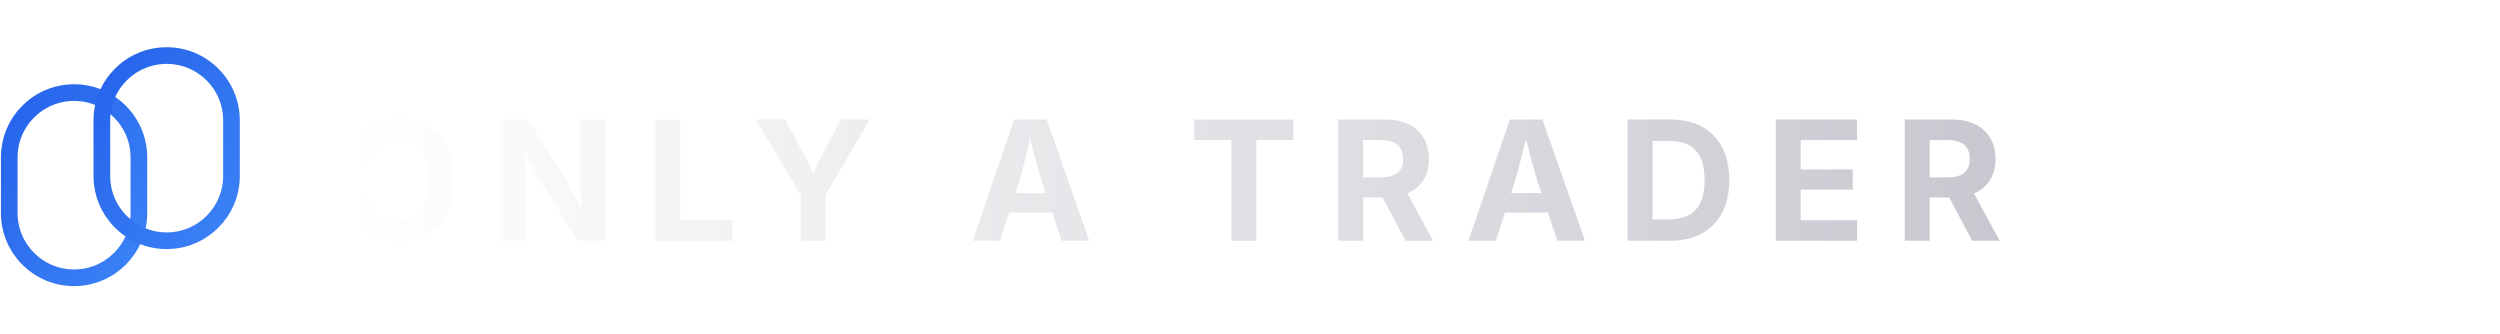
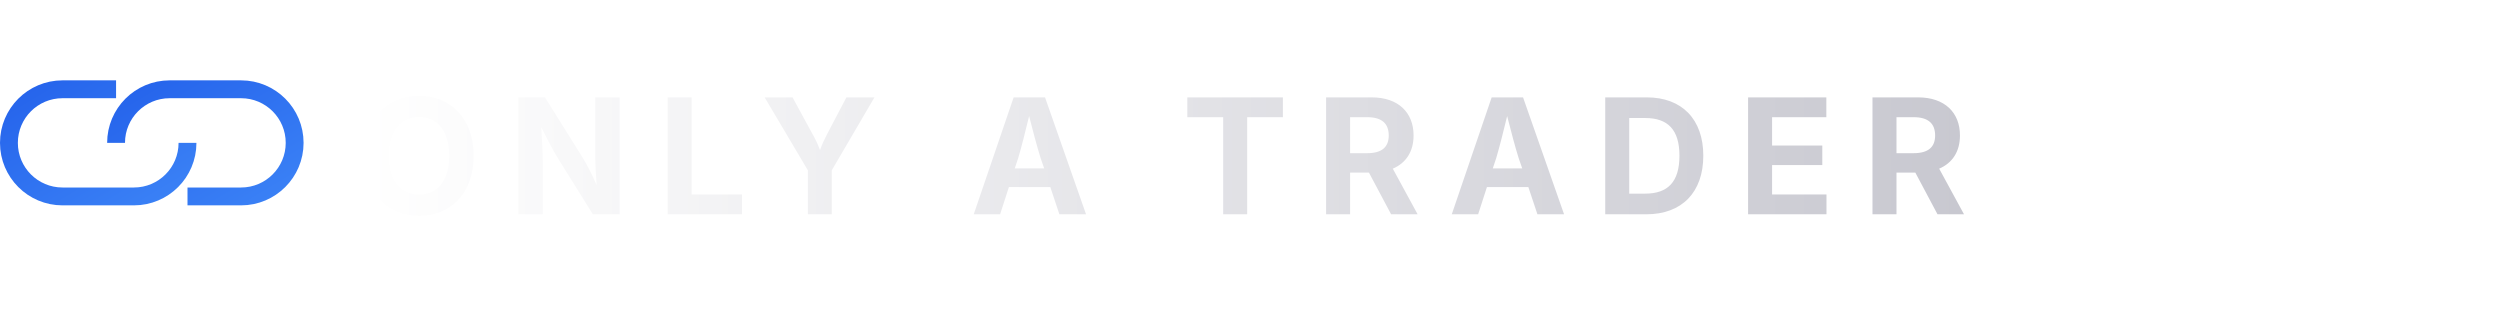
- <svg xmlns="http://www.w3.org/2000/svg" viewBox="0 0 270 36" fill="none">
+ <svg xmlns="http://www.w3.org/2000/svg" viewBox="0 0 280 36" fill="none">
  <defs>
    <linearGradient id="textGrad" x1="0%" y1="0%" x2="100%" y2="0%">
      <stop offset="0%" style="stop-color:#ffffff" />
      <stop offset="100%" style="stop-color:#c8c8d0" />
    </linearGradient>
    <linearGradient id="accentGrad" x1="0%" y1="0%" x2="100%" y2="100%">
      <stop offset="0%" style="stop-color:#2563eb" />
      <stop offset="100%" style="stop-color:#3b82f6" />
    </linearGradient>
+     <clipPath id="clipL">
+       <rect x="0" y="0" width="13" height="36" />
+       <rect x="13" y="16" width="24" height="20" />
+     </clipPath>
+     <clipPath id="clipR">
+       <rect x="21" y="0" width="16" height="36" />
+       <rect x="0" y="0" width="21" height="16" />
+     </clipPath>
  </defs>
-   <rect x="1" y="10" width="14" height="20" rx="7" stroke="url(#accentGrad)" stroke-width="1.8" fill="none" />
-   <rect x="11" y="6" width="14" height="20" rx="7" stroke="url(#accentGrad)" stroke-width="1.8" fill="none" />
-   <line x1="11" y1="14" x2="15" y2="14" stroke="url(#accentGrad)" stroke-width="1.8" stroke-linecap="round" />
-   <line x1="11" y1="22" x2="15" y2="22" stroke="url(#accentGrad)" stroke-width="1.8" stroke-linecap="round" />
-   <text x="36" y="26" font-family="Inter, -apple-system, sans-serif" font-size="18" font-weight="700" letter-spacing="3" fill="url(#textGrad)">ONLY A TRADER</text>
+   <rect clip-path="url(#clipL)" x="1" y="10" width="20" height="12" rx="6" stroke="url(#accentGrad)" stroke-width="2" fill="none" />
+   <rect clip-path="url(#clipR)" x="13" y="10" width="20" height="12" rx="6" stroke="url(#accentGrad)" stroke-width="2" fill="none" />
+   <text x="40" y="24" font-family="Inter, -apple-system, sans-serif" font-size="18" font-weight="700" letter-spacing="3" fill="url(#textGrad)">ONLY A TRADER</text>
</svg>
